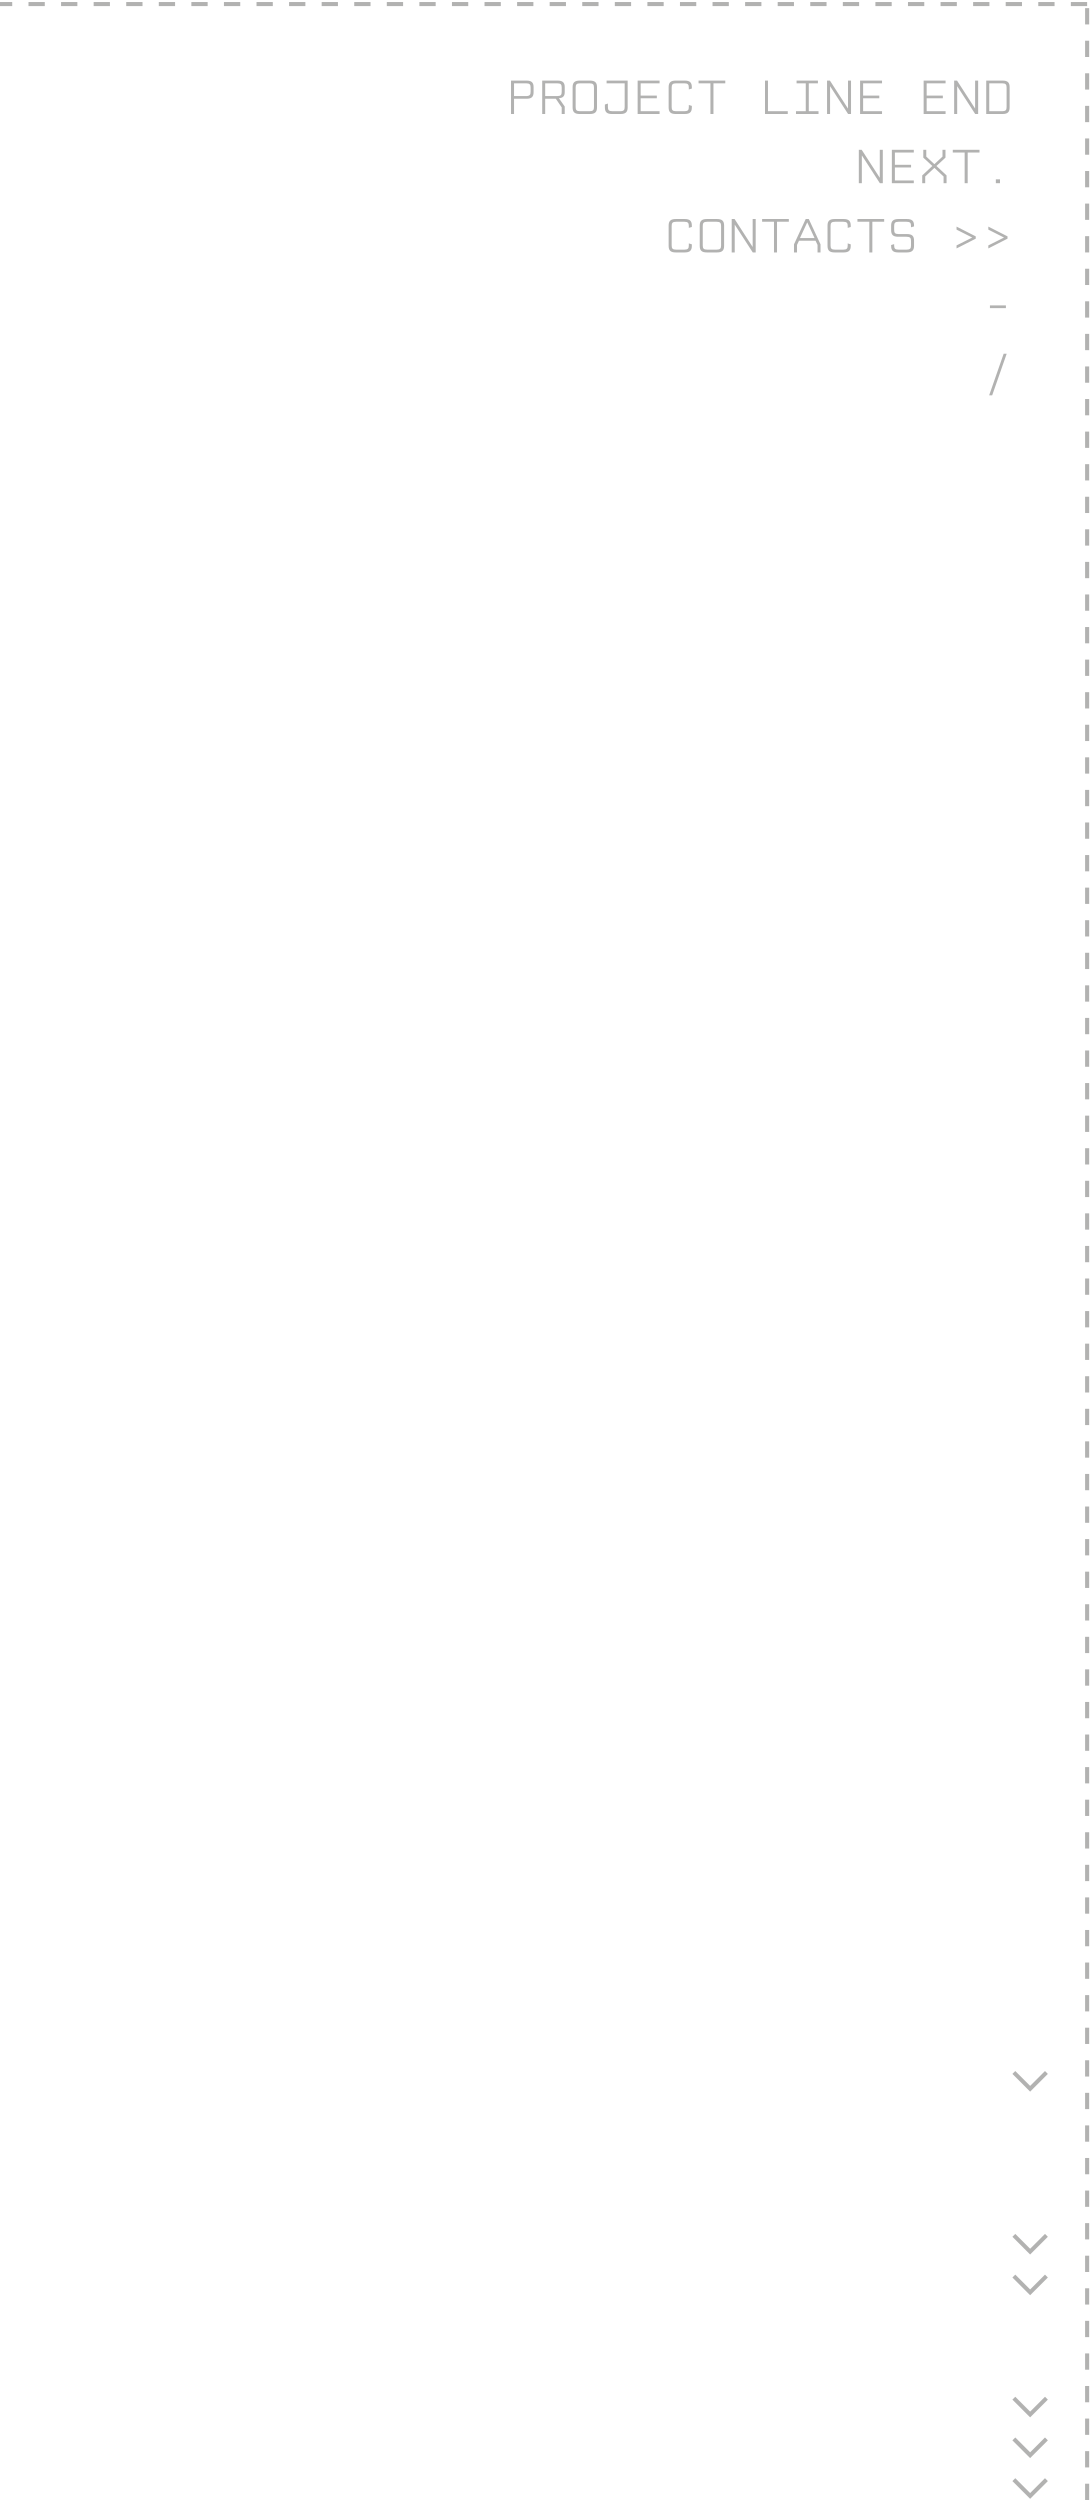
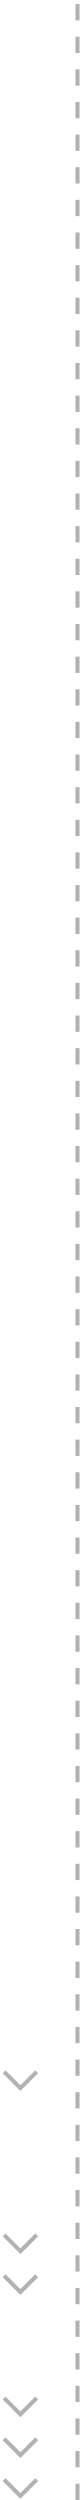
- <svg xmlns="http://www.w3.org/2000/svg" width="268" height="614" viewBox="0 0 268 614" fill="none">
-   <path d="M257 589L253 593L249 589" stroke="#B2B2B1" />
-   <path d="M257 509L253 513L249 509" stroke="#B2B2B1" />
-   <path d="M257 599L253 603L249 599" stroke="#B2B2B1" />
-   <path d="M257 549L253 553L249 549" stroke="#B2B2B1" />
-   <path d="M257 609L253 613L249 609" stroke="#B2B2B1" />
-   <path d="M257 559L253 563L249 559" stroke="#B2B2B1" />
-   <path d="M267 614L267 1" stroke="#B2B2B1" stroke-dasharray="4 4" />
-   <path d="M267 1H0" stroke="#B2B2B1" stroke-dasharray="4 4" />
-   <path d="M131.049 21.4V22.648C131.049 23.776 130.557 24.256 129.297 24.256H126.249V28H125.505V19.792H129.297C130.557 19.792 131.049 20.272 131.049 21.4ZM130.317 22.516V21.52C130.317 20.764 130.113 20.464 129.213 20.464H126.249V23.596H129.213C130.113 23.596 130.317 23.26 130.317 22.516ZM138.698 28H137.954V26.368L136.502 24.256H133.898V28H133.166V19.792H136.934C138.194 19.792 138.698 20.272 138.698 21.4V22.612C138.698 23.56 138.314 24.052 137.27 24.124L138.698 26.164V28ZM133.898 23.596H136.85C137.75 23.596 137.954 23.296 137.954 22.54V21.52C137.954 20.764 137.75 20.464 136.85 20.464H133.898V23.596ZM144.871 28H142.387C141.127 28 140.635 27.52 140.635 26.392V21.4C140.635 20.272 141.127 19.792 142.387 19.792H144.871C146.131 19.792 146.623 20.272 146.623 21.4V26.392C146.623 27.52 146.131 28 144.871 28ZM142.483 27.316H144.775C145.675 27.316 145.879 27.016 145.879 26.272V21.52C145.879 20.764 145.675 20.464 144.775 20.464H142.483C141.583 20.464 141.379 20.764 141.379 21.52V26.272C141.379 27.016 141.583 27.316 142.483 27.316ZM148.979 20.464V19.792H154.151V26.392C154.151 27.52 153.659 28 152.399 28H150.311C149.051 28 148.559 27.52 148.559 26.392V25.672L149.303 25.432V26.272C149.303 27.016 149.507 27.316 150.407 27.316H152.303C153.203 27.316 153.419 27.004 153.419 26.272V20.464H148.979ZM161.992 28H156.604V19.792H161.992V20.464H157.348V23.476H161.32V24.136H157.348V27.316H161.992V28ZM169.917 26.008V26.392C169.917 27.52 169.425 28 168.165 28H165.969C164.709 28 164.217 27.52 164.217 26.392V21.4C164.217 20.272 164.709 19.792 165.969 19.792H168.165C169.425 19.792 169.917 20.272 169.917 21.4V21.748L169.173 21.964V21.52C169.173 20.764 168.969 20.464 168.069 20.464H166.065C165.165 20.464 164.961 20.764 164.961 21.52V26.272C164.961 27.016 165.165 27.316 166.065 27.316H168.069C168.969 27.316 169.173 27.016 169.173 26.272V25.78L169.917 26.008ZM178.129 20.464H175.225V28H174.481V20.464H171.565V19.792H178.129V20.464ZM193.475 28H187.883V19.792H188.615V27.316H193.475V28ZM195.495 28V27.316H197.895V20.464H195.639V19.792H200.883V20.464H198.639V27.316H201.027V28H195.495ZM209.012 28H208.292L203.888 21.196H203.864V28H203.12V19.792H203.828L208.244 26.632H208.268V19.792H209.012V28ZM216.625 28H211.237V19.792H216.625V20.464H211.981V23.476H215.953V24.136H211.981V27.316H216.625V28ZM232.234 28H226.846V19.792H232.234V20.464H227.59V23.476H231.562V24.136H227.59V27.316H232.234V28ZM240.231 28H239.511L235.107 21.196H235.083V28H234.339V19.792H235.047L239.463 26.632H239.487V19.792H240.231V28ZM247.964 21.4V26.392C247.964 27.52 247.484 28 246.224 28H242.216V19.792H246.236C247.484 19.792 247.964 20.272 247.964 21.4ZM247.22 26.272V21.52C247.22 20.764 247.016 20.464 246.116 20.464H242.96V27.316H246.116C247.016 27.316 247.22 27.016 247.22 26.272ZM216.817 45H216.097L211.693 38.196H211.669V45H210.925V36.792H211.633L216.049 43.632H216.073V36.792H216.817V45ZM224.429 45H219.041V36.792H224.429V37.464H219.785V40.476H223.757V41.136H219.785V44.316H224.429V45ZM229.486 40.32L231.478 38.46V36.792H232.21V38.712L229.99 40.764L232.474 43.08V45H231.742V43.344L229.486 41.232L227.23 43.344V45H226.498V43.08L228.982 40.764L226.762 38.712V36.792H227.494V38.46L229.486 40.32ZM240.567 37.464H237.663V45H236.919V37.464H234.003V36.792H240.567V37.464ZM245.6 45H244.58V44.052H245.6V45ZM169.917 60.008V60.392C169.917 61.52 169.425 62 168.165 62H165.969C164.709 62 164.217 61.52 164.217 60.392V55.4C164.217 54.272 164.709 53.792 165.969 53.792H168.165C169.425 53.792 169.917 54.272 169.917 55.4V55.748L169.173 55.964V55.52C169.173 54.764 168.969 54.464 168.069 54.464H166.065C165.165 54.464 164.961 54.764 164.961 55.52V60.272C164.961 61.016 165.165 61.316 166.065 61.316H168.069C168.969 61.316 169.173 61.016 169.173 60.272V59.78L169.917 60.008ZM176.089 62H173.605C172.345 62 171.853 61.52 171.853 60.392V55.4C171.853 54.272 172.345 53.792 173.605 53.792H176.089C177.349 53.792 177.841 54.272 177.841 55.4V60.392C177.841 61.52 177.349 62 176.089 62ZM173.701 61.316H175.993C176.893 61.316 177.097 61.016 177.097 60.272V55.52C177.097 54.764 176.893 54.464 175.993 54.464H173.701C172.801 54.464 172.597 54.764 172.597 55.52V60.272C172.597 61.016 172.801 61.316 173.701 61.316ZM185.598 62H184.878L180.474 55.196H180.45V62H179.706V53.792H180.414L184.83 60.632H184.854V53.792H185.598V62ZM193.739 54.464H190.835V62H190.091V54.464H187.175V53.792H193.739V54.464ZM198.639 53.792L201.519 60.008V62H200.787V60.152L200.307 59.132H196.227L195.747 60.152V62H195.003V60.008L197.883 53.792H198.639ZM198.243 54.644L196.467 58.472H200.055L198.279 54.644H198.243ZM208.94 60.008V60.392C208.94 61.52 208.448 62 207.188 62H204.992C203.732 62 203.24 61.52 203.24 60.392V55.4C203.24 54.272 203.732 53.792 204.992 53.792H207.188C208.448 53.792 208.94 54.272 208.94 55.4V55.748L208.196 55.964V55.52C208.196 54.764 207.992 54.464 207.092 54.464H205.088C204.188 54.464 203.984 54.764 203.984 55.52V60.272C203.984 61.016 204.188 61.316 205.088 61.316H207.092C207.992 61.316 208.196 61.016 208.196 60.272V59.78L208.94 60.008ZM217.153 54.464H214.249V62H213.505V54.464H210.589V53.792H217.153V54.464ZM219.605 59.96V60.272C219.605 61.016 219.809 61.316 220.709 61.316H222.641C223.541 61.316 223.745 61.016 223.745 60.272V59.204C223.745 58.448 223.541 58.148 222.641 58.148H220.589C219.329 58.148 218.861 57.656 218.861 56.528V55.412C218.861 54.296 219.389 53.792 220.649 53.792H222.737C223.997 53.792 224.489 54.272 224.489 55.4V55.604L223.745 55.82V55.52C223.745 54.764 223.541 54.464 222.641 54.464H220.709C219.809 54.464 219.605 54.764 219.605 55.52V56.432C219.605 57.188 219.809 57.488 220.709 57.488H222.761C224.021 57.488 224.489 57.98 224.489 59.108V60.38C224.489 61.508 223.961 62 222.701 62H220.613C219.353 62 218.861 61.52 218.861 60.392V60.176L219.605 59.96ZM234.927 56.396V55.652L239.643 58.052V58.616L234.927 61.016V60.272L238.755 58.352V58.328L234.927 56.396ZM242.732 56.396V55.652L247.448 58.052V58.616L242.732 61.016V60.272L246.56 58.352V58.328L242.732 56.396ZM247.052 75.676H243.128V75.004H247.052V75.676ZM242.936 97.092L246.5 86.88H247.244L243.68 97.092H242.936Z" fill="#B2B2B1" />
+ <svg xmlns="http://www.w3.org/2000/svg" width="20" height="613" viewBox="0 0 20 613" fill="none">
+   <path d="M9 588L5 592L1 588" stroke="#B2B2B1" />
+   <path d="M9 508L5 512L1 508" stroke="#B2B2B1" />
+   <path d="M9 598L5 602L1 598" stroke="#B2B2B1" />
+   <path d="M9 548L5 552L1 548" stroke="#B2B2B1" />
+   <path d="M9 608L5 612L1 608" stroke="#B2B2B1" />
+   <path d="M9 558L5 562L1 558" stroke="#B2B2B1" />
+   <path d="M19 613L19 -1.43051e-06" stroke="#B2B2B1" stroke-dasharray="4 4" />
</svg>
